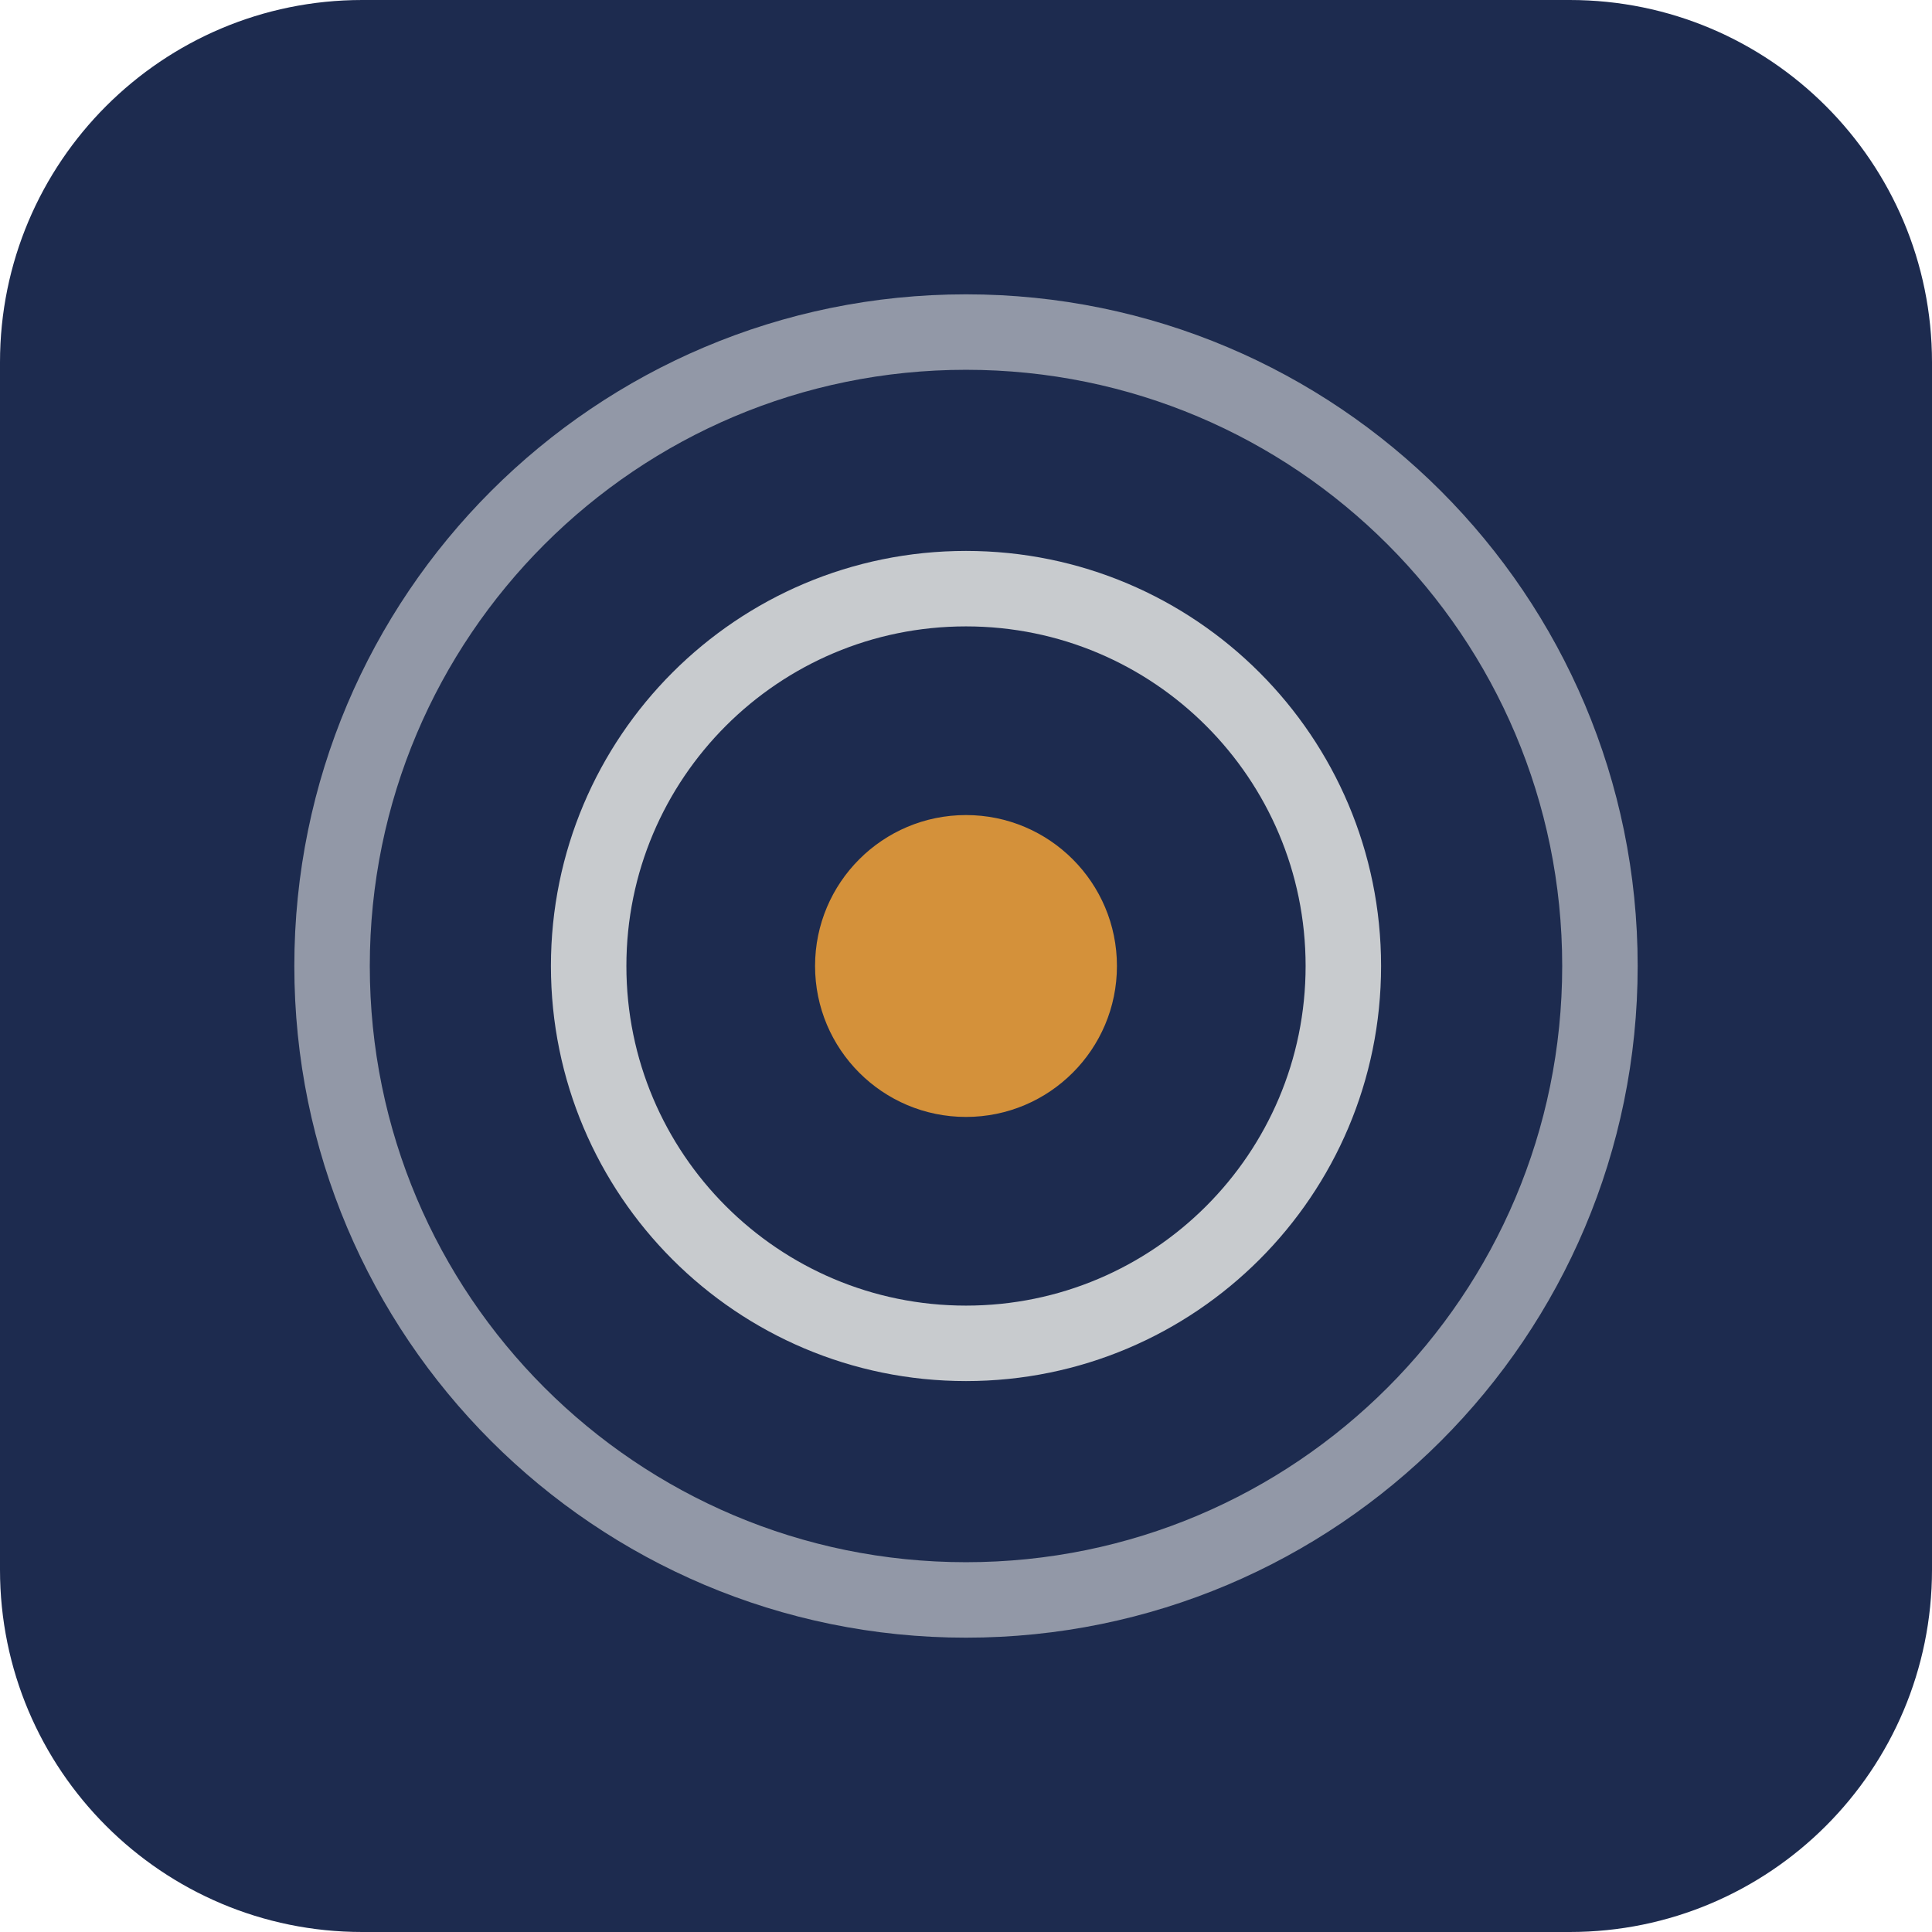
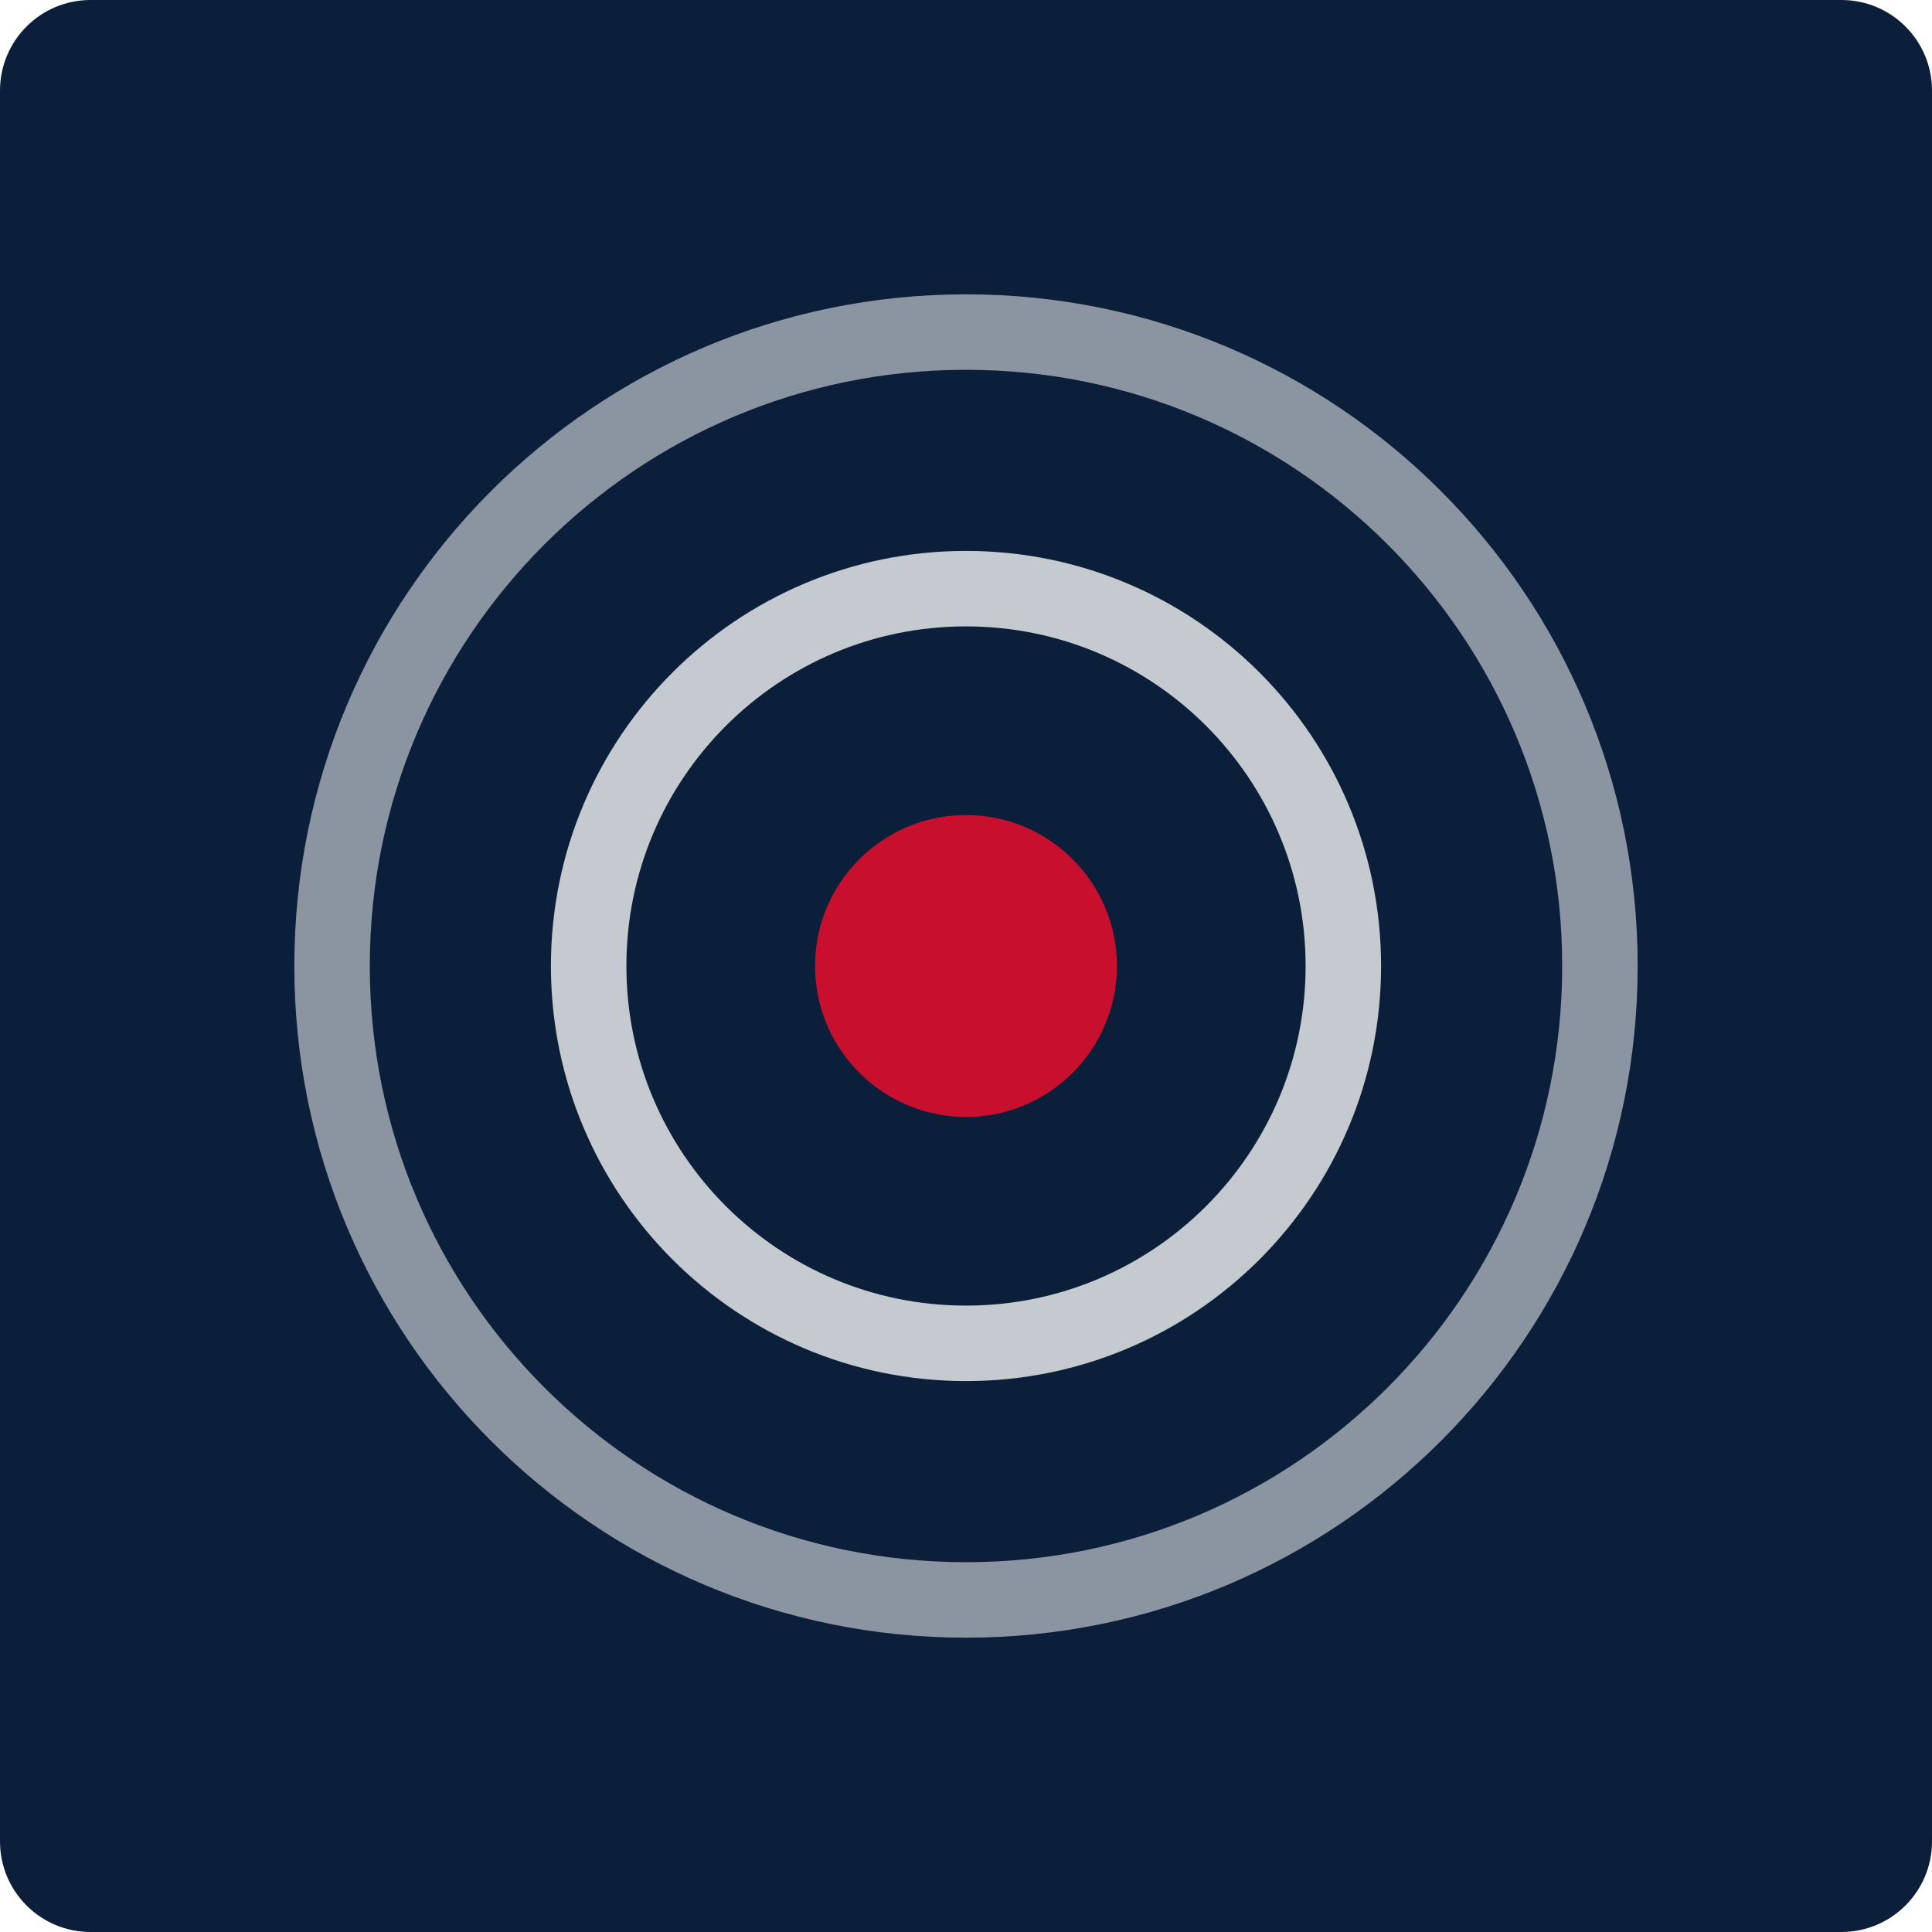
<svg xmlns="http://www.w3.org/2000/svg" viewBox="0 0 64 64">
-   <rect width="64" height="64" rx="12" fill="#1d2b4f" />
-   <circle cx="32" cy="32" r="21" fill="none" stroke="#f2f2ee" stroke-width="2.5" opacity=".55" />
-   <circle cx="32" cy="32" r="12.5" fill="none" stroke="#f2f2ee" stroke-width="2.5" opacity=".8" />
-   <circle cx="32" cy="32" r="5" fill="#d4913a" />
+   <rect width="64" height="64" rx="3" fill="#0c1f3a" />
+   <circle cx="32" cy="32" r="21" fill="none" stroke="#f4f5f6" stroke-width="2.5" opacity=".55" />
+   <circle cx="32" cy="32" r="12.5" fill="none" stroke="#f4f5f6" stroke-width="2.5" opacity=".8" />
+   <circle cx="32" cy="32" r="5" fill="#c8102e" />
</svg>
